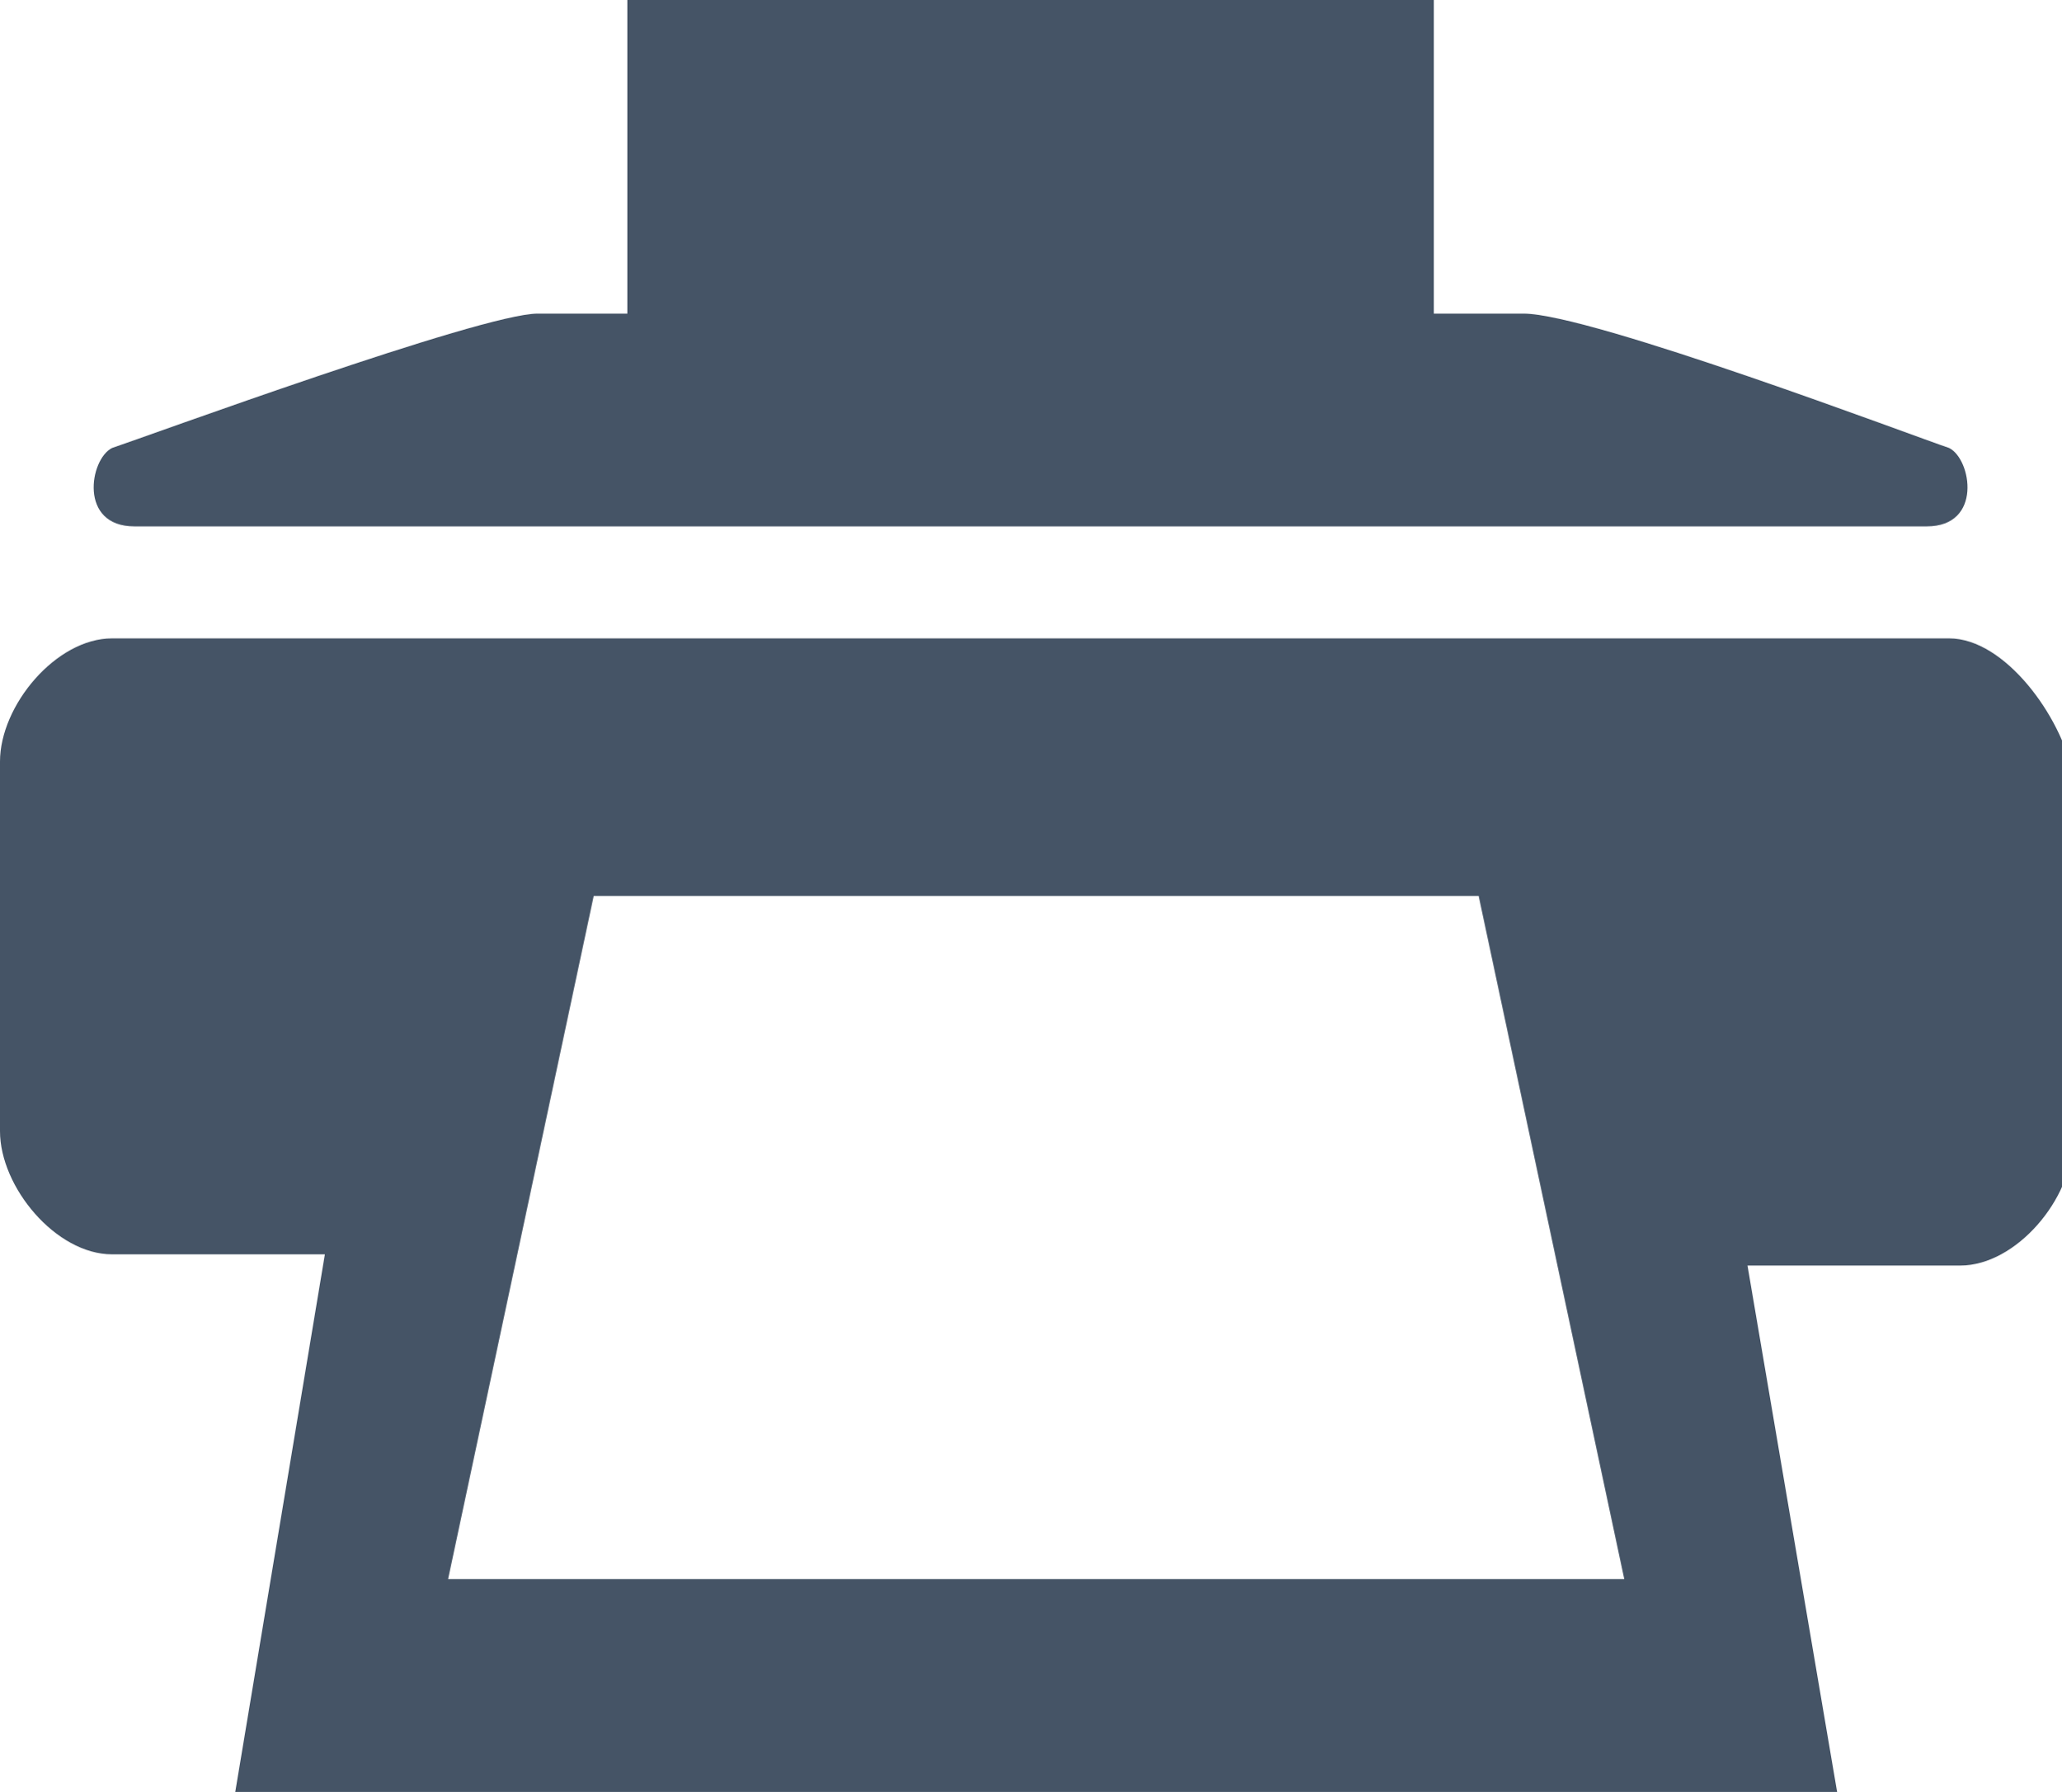
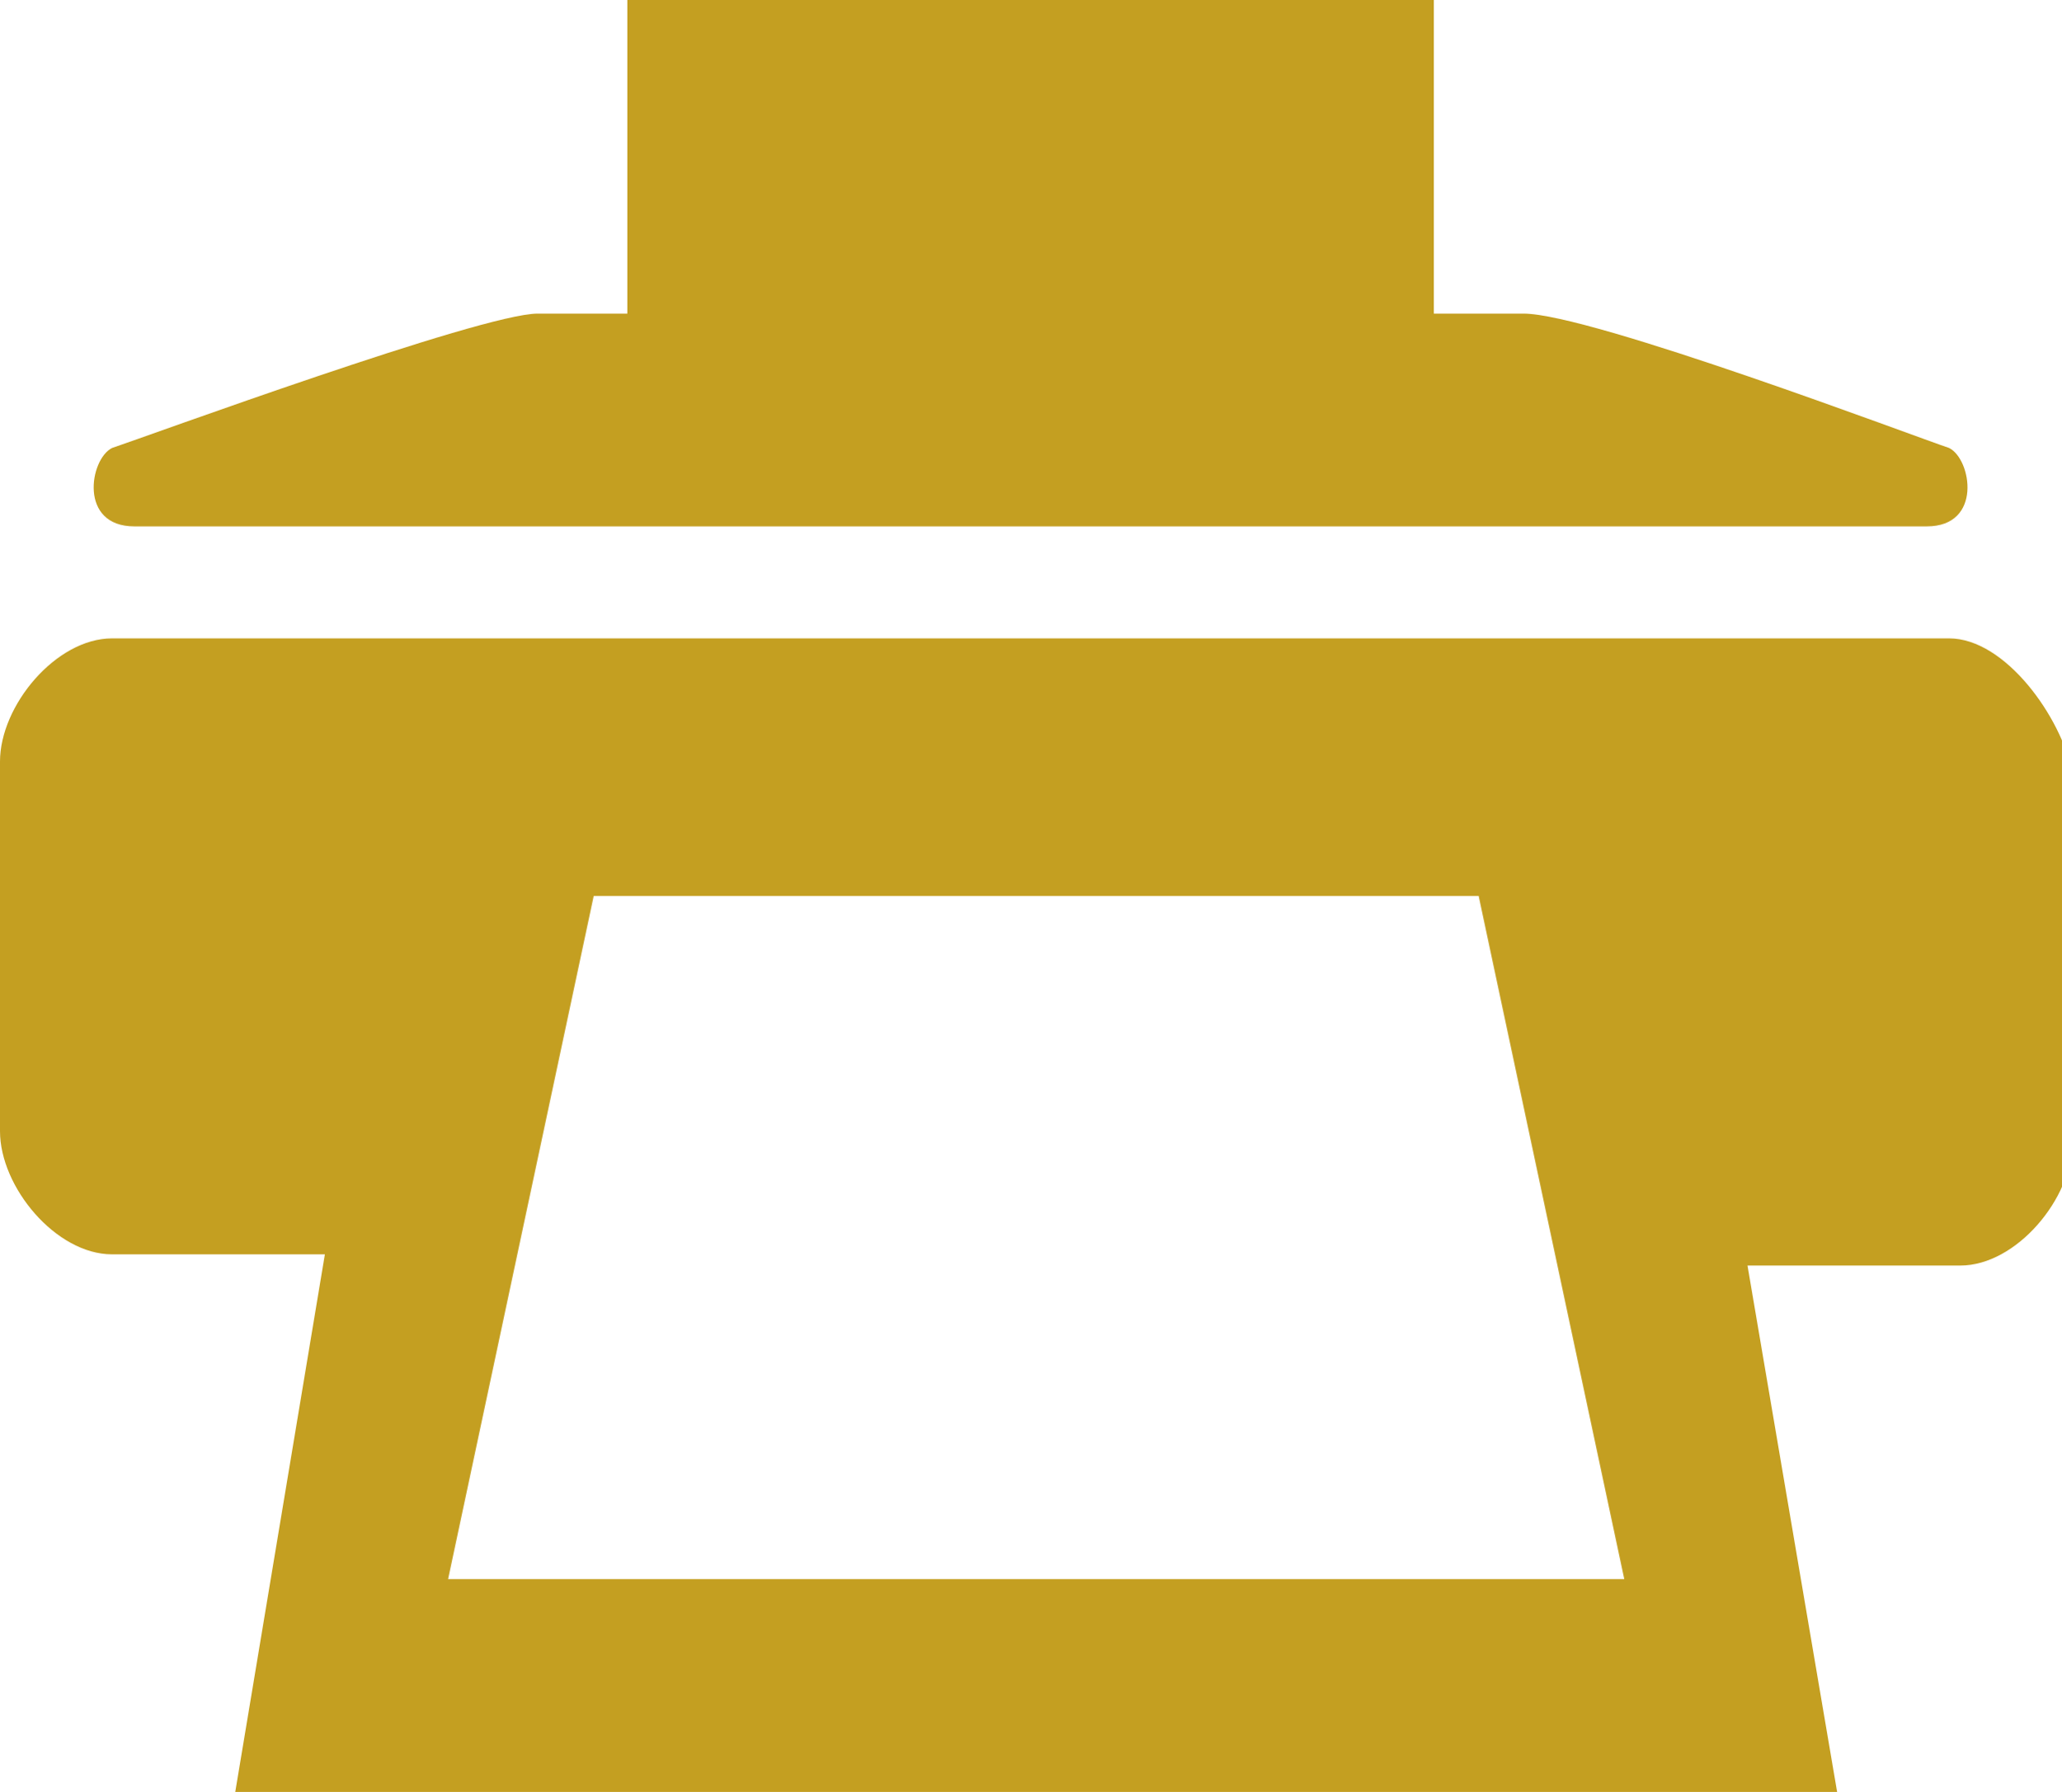
<svg xmlns="http://www.w3.org/2000/svg" version="1.1" x="0px" y="0px" width="18.4px" height="16px" viewBox="0 0 18.4 16" style="enable-background:new 0 0 18.4 16;" xml:space="preserve">
  <style type="text/css">
- 	.st0{fill:#455466;}
+ 	.st0{fill:#C49F21;}
</style>
  <defs>
</defs>
  <g>
    <path class="st0" d="M1.2,4.7h16c0.5,0,0.4-0.6,0.2-0.7c-0.3-0.1-3.2-1.2-3.8-1.2h-0.8V0H5.6v2.8H4.8C4.3,2.8,1.3,3.9,1,4   C0.8,4.1,0.7,4.7,1.2,4.7z M17.4,5.7H1c-0.5,0-1,0.6-1,1.1v3.3c0,0.5,0.5,1.1,1,1.1h1.9L2.1,16h14.3l-0.8-4.7h1.9   c0.5,0,1-0.6,1-1.1V6.9C18.4,6.4,17.9,5.7,17.4,5.7z M4,14.1L5.3,8h7.9l1.3,6.1H4z" />
  </g>
</svg>
